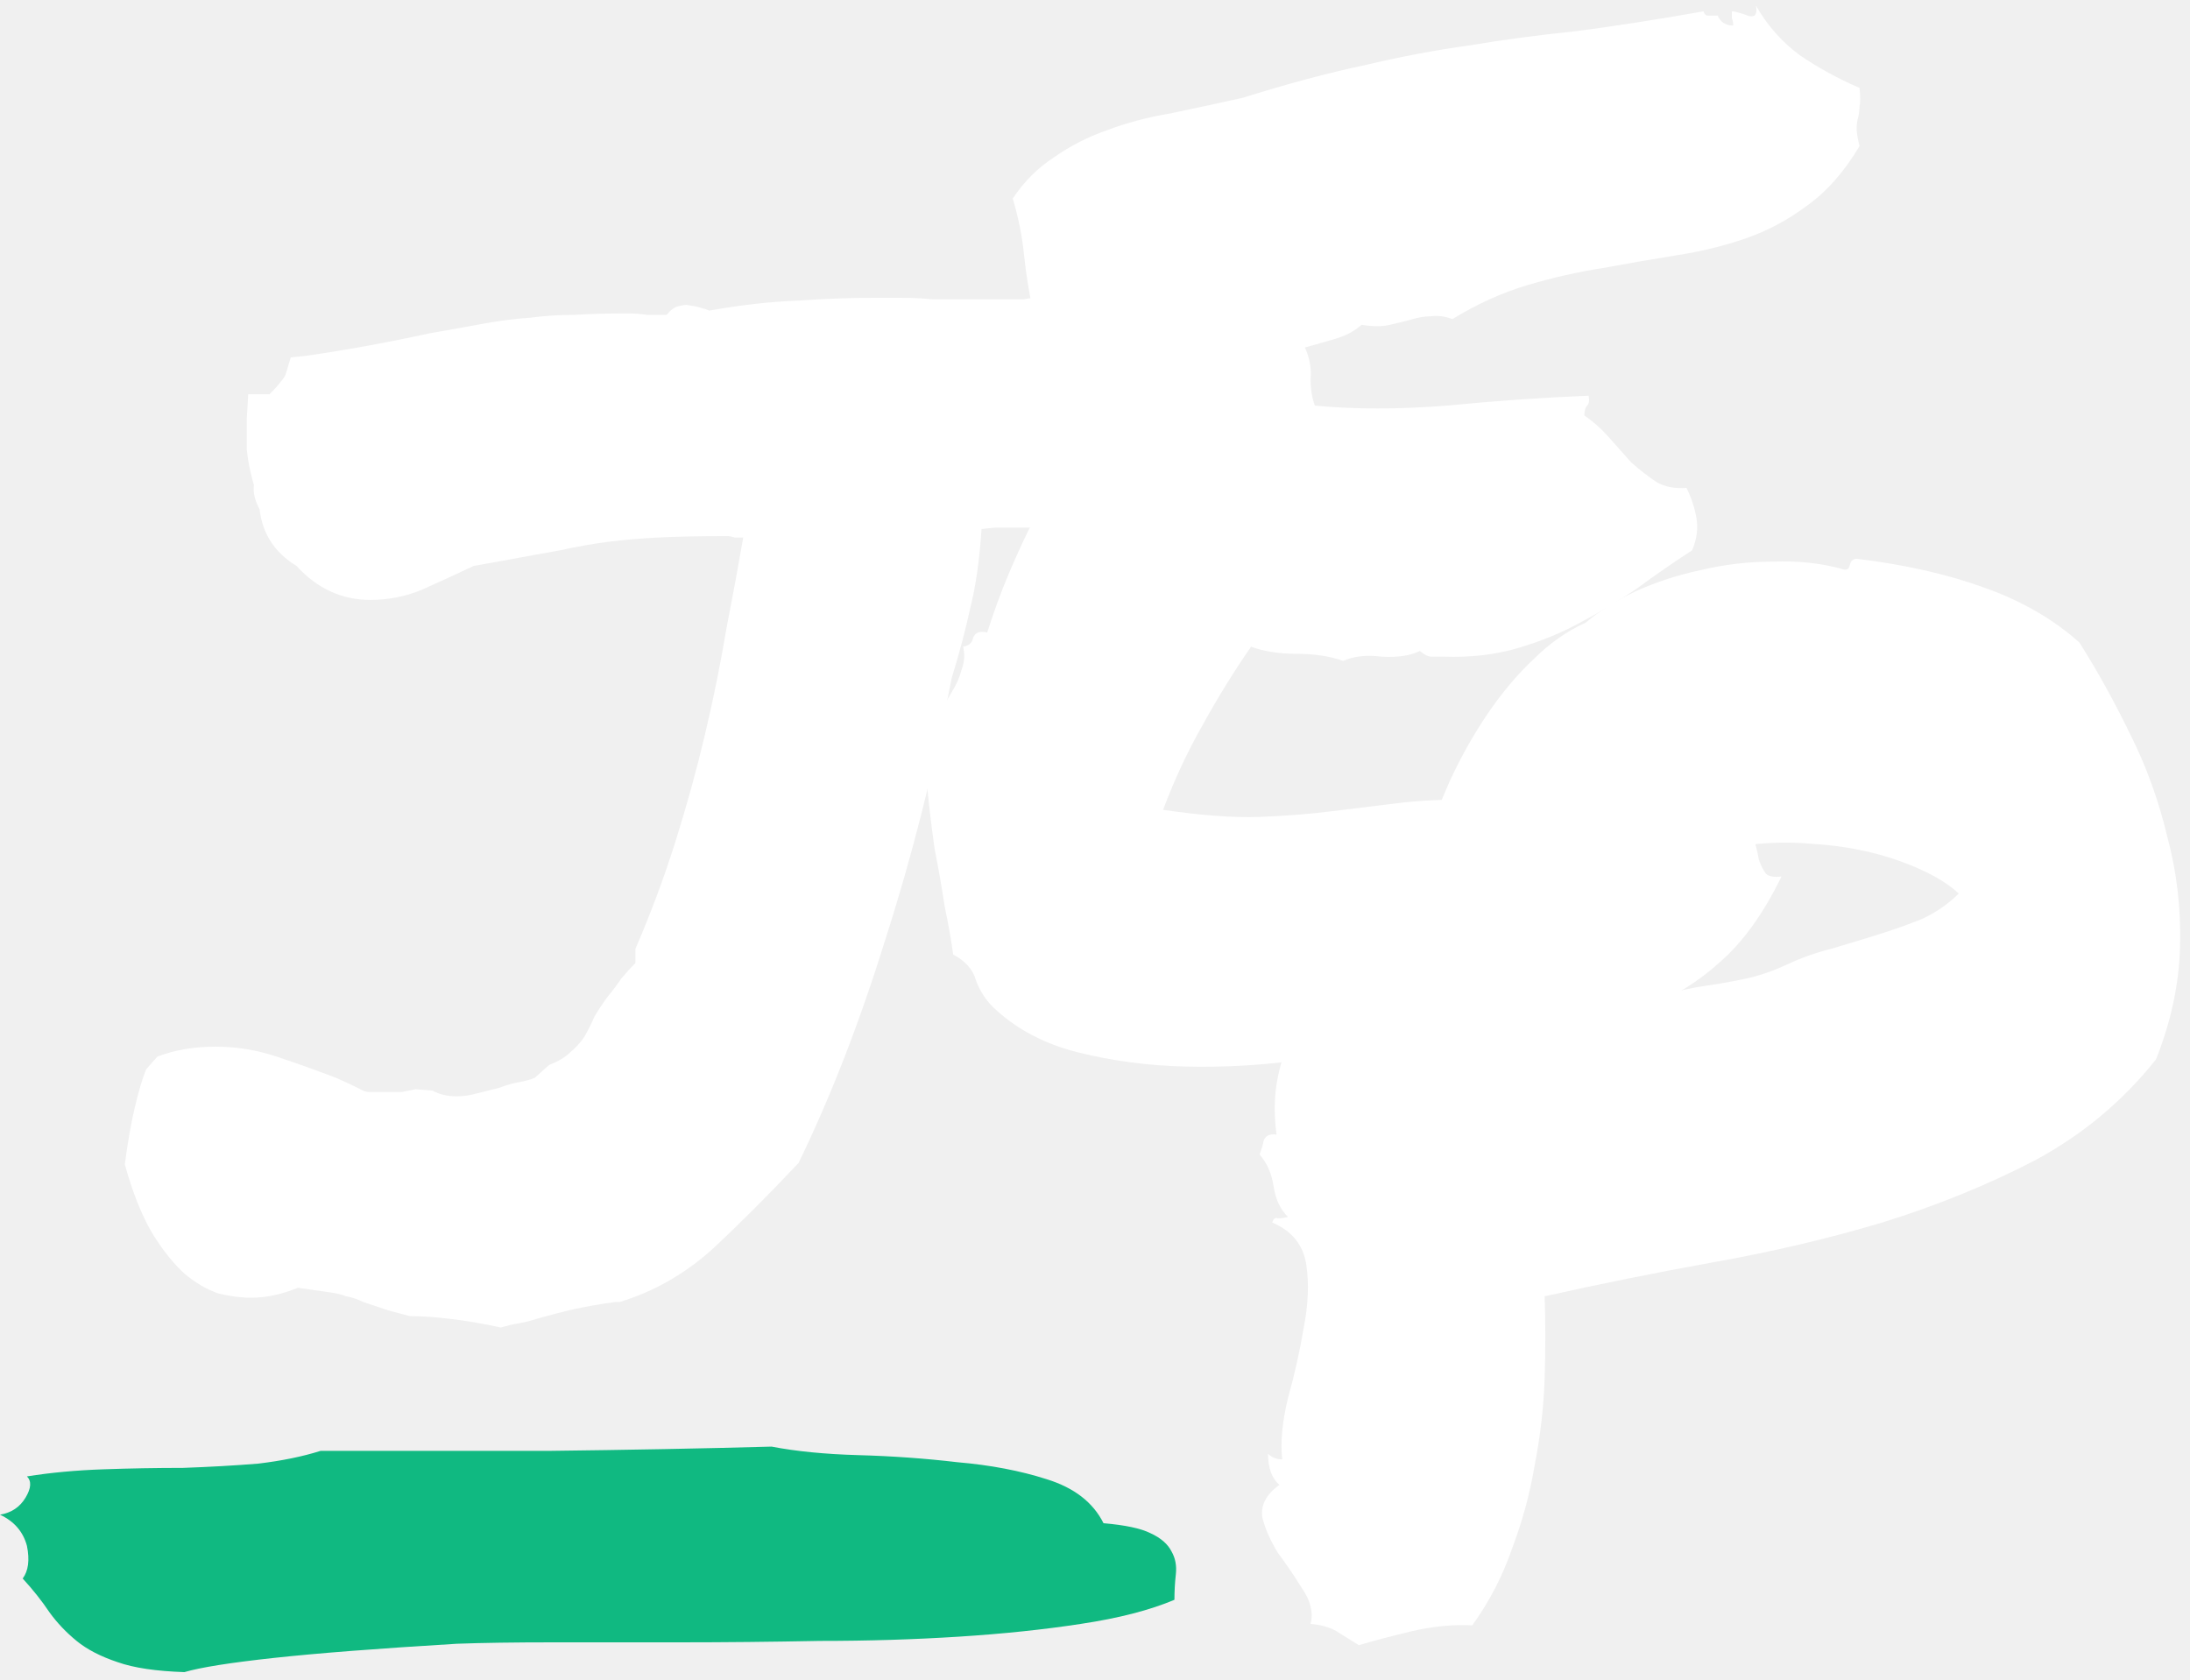
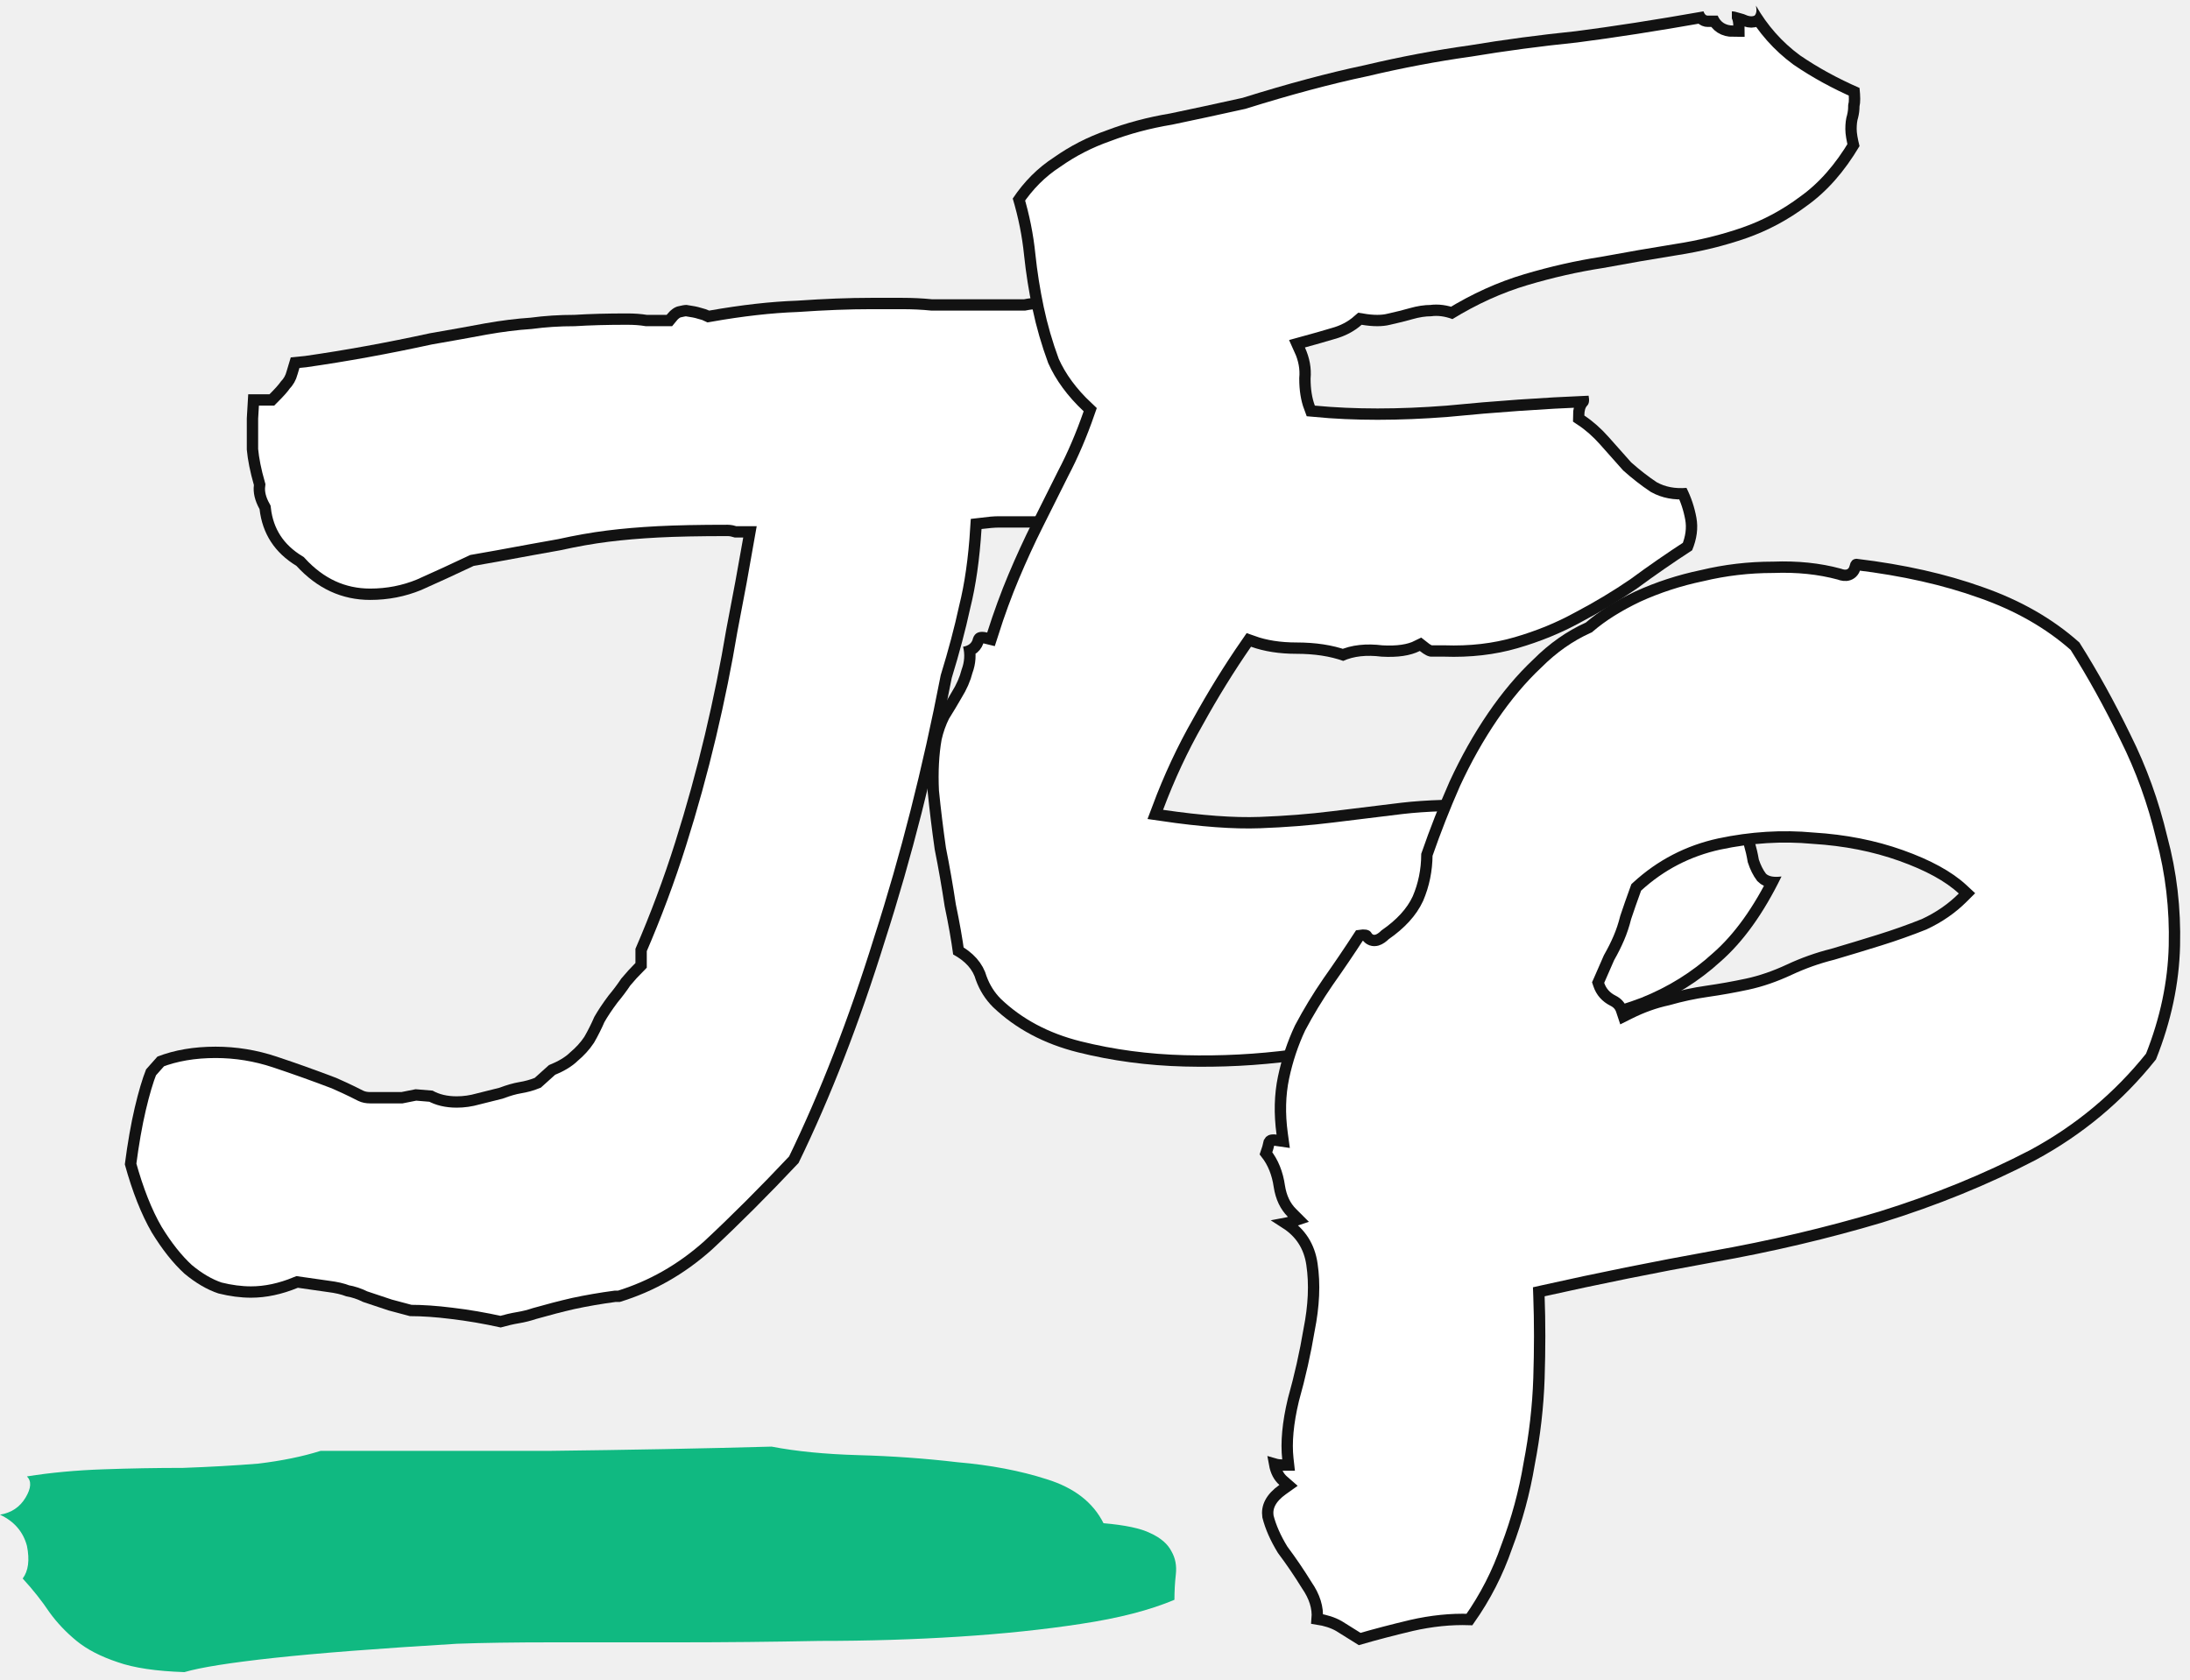
<svg xmlns="http://www.w3.org/2000/svg" width="193" height="148" viewBox="0 0 193 148" fill="none">
-   <path d="M54.25 114.75C53 114.917 51.792 115.125 50.625 115.375C49.542 115.625 48.417 115.917 47.25 116.25C46.75 116.417 46.25 116.542 45.75 116.625C45.25 116.708 44.708 116.833 44.125 117C42.625 116.667 41.167 116.417 39.75 116.25C38.417 116.083 37.208 116 36.125 116L34.25 115.5C33.25 115.167 32.5 114.917 32 114.75C31.5 114.5 31 114.333 30.5 114.25C30.083 114.083 29.542 113.958 28.875 113.875C28.292 113.792 27.417 113.667 26.25 113.5C24.833 114.083 23.458 114.375 22.125 114.375C21.208 114.375 20.25 114.25 19.25 114C18.25 113.667 17.25 113.083 16.25 112.25C15.25 111.333 14.292 110.125 13.375 108.625C12.458 107.042 11.667 105.042 11 102.625C11.25 100.708 11.542 99.042 11.875 97.625C12.208 96.208 12.542 95.083 12.875 94.25L13.875 93.125C15.375 92.542 17.083 92.25 19 92.25C20.833 92.25 22.625 92.542 24.375 93.125C26.125 93.708 27.875 94.333 29.625 95C30.375 95.333 30.917 95.583 31.25 95.75C31.583 95.917 31.833 96.042 32 96.125C32.167 96.208 32.375 96.25 32.625 96.25C32.958 96.25 33.5 96.25 34.25 96.25C34.667 96.25 35.042 96.25 35.375 96.25C35.792 96.167 36.208 96.083 36.625 96L38.125 96.125C38.708 96.458 39.417 96.625 40.25 96.625C40.833 96.625 41.417 96.542 42 96.375C42.667 96.208 43.333 96.042 44 95.875C44.667 95.625 45.25 95.458 45.75 95.375C46.25 95.292 46.708 95.167 47.125 95L48.375 93.875C49.208 93.542 49.833 93.167 50.25 92.75C50.75 92.333 51.167 91.875 51.5 91.375C51.833 90.792 52.125 90.208 52.375 89.625C52.708 89.042 53.125 88.417 53.625 87.75C54.042 87.25 54.417 86.75 54.75 86.25C55.167 85.75 55.583 85.292 56 84.875V83.625C57.333 80.542 58.5 77.417 59.5 74.25C60.5 71.083 61.375 67.917 62.125 64.75C62.875 61.583 63.5 58.5 64 55.5C64.583 52.5 65.083 49.792 65.5 47.375C65.25 47.375 65 47.375 64.75 47.375C64.5 47.292 64.292 47.25 64.125 47.25C61.625 47.25 59.583 47.292 58 47.375C56.417 47.458 54.958 47.583 53.625 47.75C52.292 47.917 50.875 48.167 49.375 48.5C47.958 48.75 46.125 49.083 43.875 49.5L41.75 49.875C40.167 50.625 38.625 51.333 37.125 52C35.708 52.583 34.208 52.875 32.625 52.875C30.125 52.875 27.958 51.875 26.125 49.875C24.208 48.708 23.125 47.042 22.875 44.875C22.458 44.125 22.292 43.417 22.375 42.75C22.042 41.583 21.833 40.542 21.75 39.625C21.75 38.625 21.75 37.708 21.75 36.875L21.875 34.75H23.75C24.25 34.25 24.583 33.875 24.75 33.625C25 33.375 25.167 33.083 25.25 32.75L25.625 31.5L26.875 31.375C28.625 31.125 30.417 30.833 32.25 30.5C34.083 30.167 35.958 29.792 37.875 29.375C39.792 29.042 41.417 28.75 42.75 28.5C44.167 28.25 45.5 28.083 46.75 28C48 27.833 49.292 27.75 50.625 27.75C51.958 27.667 53.5 27.625 55.25 27.625C55.917 27.625 56.5 27.667 57 27.75C57.583 27.75 58.167 27.75 58.75 27.75C59.083 27.333 59.417 27.083 59.75 27C60.083 26.917 60.333 26.875 60.5 26.875C61.083 26.958 61.5 27.042 61.75 27.125C62.083 27.208 62.333 27.292 62.5 27.375C65.333 26.875 67.917 26.583 70.25 26.5C72.667 26.333 74.833 26.25 76.75 26.25C77.667 26.25 78.583 26.25 79.5 26.25C80.417 26.25 81.292 26.292 82.125 26.375H90.25C90.667 26.292 91.042 26.25 91.375 26.25C91.792 26.25 92.208 26.25 92.625 26.25C93.458 26.25 94.083 26.25 94.5 26.25C95 26.25 95.417 26.292 95.75 26.375C96.083 26.375 96.417 26.417 96.75 26.5C97.083 26.5 97.542 26.542 98.125 26.625C99.542 26.875 100.833 27.083 102 27.25C103.167 27.417 104.333 27.5 105.5 27.5L107.875 27.375L108.25 28.875L109.375 30.5C109.625 31 109.958 31.458 110.375 31.875C110.792 32.292 111.25 32.708 111.75 33.125C112.75 34.042 113.708 35.208 114.625 36.625C115.625 37.958 116 39.917 115.75 42.5L114.625 44C114.292 44.167 113.958 44.375 113.625 44.625C113.375 44.875 113.083 45.167 112.75 45.5L111.5 46.625C110.417 46.708 109.5 46.792 108.75 46.875C108 46.875 107.167 46.875 106.25 46.875C104.75 46.875 103.208 46.833 101.625 46.75C100.125 46.667 98.542 46.583 96.875 46.5C95.958 46.417 95.25 46.375 94.75 46.375C94.25 46.375 93.792 46.375 93.375 46.375C92.958 46.375 92.458 46.417 91.875 46.5C91.375 46.5 90.708 46.5 89.875 46.5C89.042 46.5 88.417 46.5 88 46.5C87.667 46.5 87.167 46.542 86.5 46.625C86.333 49.292 86 51.625 85.5 53.625C85.083 55.542 84.542 57.583 83.875 59.75C82.292 67.917 80.333 75.625 78 82.875C75.75 90.125 73.208 96.667 70.375 102.5C67.708 105.333 65.167 107.875 62.75 110.125C60.333 112.292 57.625 113.833 54.625 114.75H54.25Z" fill="white" />
-   <path d="M97.25 134.25C99.167 134.417 100.542 134.708 101.375 135.125C102.292 135.542 102.917 136.083 103.25 136.75C103.583 137.333 103.708 138 103.625 138.75C103.542 139.5 103.5 140.25 103.5 141C101.333 141.917 98.583 142.625 95.25 143.125C92 143.625 88.417 144 84.5 144.25C80.583 144.5 76.5 144.625 72.25 144.625C68 144.708 63.875 144.75 59.875 144.75C55.875 144.75 52.167 144.75 48.75 144.75C45.333 144.75 42.5 144.792 40.25 144.875C33.333 145.292 27.958 145.708 24.125 146.125C20.292 146.542 17.667 146.958 16.25 147.375C13.75 147.292 11.792 147 10.375 146.5C8.875 146 7.667 145.375 6.75 144.625C5.833 143.875 5.042 143.042 4.375 142.125C3.708 141.125 2.917 140.125 2 139.125C2.5 138.458 2.625 137.5 2.375 136.25C2.042 135 1.25 134.083 0 133.5C1 133.333 1.75 132.833 2.25 132C2.75 131.167 2.792 130.542 2.375 130.125C4.458 129.792 6.708 129.583 9.125 129.5C11.458 129.417 13.792 129.375 16.125 129.375C18.458 129.292 20.667 129.167 22.75 129C24.833 128.75 26.667 128.375 28.25 127.875C34.667 127.875 41.375 127.875 48.375 127.875C55.375 127.792 61.917 127.667 68 127.5C70.167 127.917 72.708 128.167 75.625 128.25C78.625 128.333 81.542 128.542 84.375 128.875C87.292 129.125 89.917 129.625 92.25 130.375C94.667 131.125 96.333 132.417 97.25 134.25Z" fill="#10B981" />
-   <path d="M87.5 88.75C86.833 88.083 86.333 87.292 86 86.375C85.75 85.458 85.083 84.708 84 84.125C83.833 82.875 83.583 81.458 83.25 79.875C83 78.208 82.708 76.542 82.375 74.875C82.125 73.125 81.917 71.417 81.75 69.75C81.667 68 81.75 66.417 82 65C82.167 64.25 82.417 63.542 82.75 62.875C83.167 62.208 83.542 61.583 83.875 61C84.292 60.333 84.583 59.667 84.75 59C85 58.333 85.042 57.667 84.875 57C85.375 56.917 85.667 56.667 85.75 56.25C85.917 55.75 86.333 55.583 87 55.75C87.583 53.917 88.208 52.208 88.875 50.625C89.542 49.042 90.25 47.5 91 46C91.75 44.5 92.5 43 93.25 41.5C94.083 39.917 94.833 38.167 95.5 36.25C94.083 34.917 93.042 33.5 92.375 32C91.792 30.417 91.333 28.833 91 27.25C90.667 25.667 90.417 24.083 90.25 22.5C90.083 20.833 89.75 19.167 89.25 17.5C90.25 16 91.458 14.792 92.875 13.875C94.292 12.875 95.833 12.083 97.5 11.5C99.25 10.833 101.125 10.333 103.125 10C105.125 9.583 107.25 9.125 109.5 8.625C113.5 7.375 117.083 6.417 120.25 5.75C123.417 5 126.5 4.417 129.5 4C132.5 3.5 135.625 3.083 138.875 2.75C142.125 2.333 145.875 1.75 150.125 1C150.208 1.25 150.333 1.375 150.5 1.375C150.75 1.375 151.042 1.375 151.375 1.375C151.625 1.958 152.083 2.25 152.75 2.25C152.75 2 152.708 1.792 152.625 1.625C152.625 1.375 152.625 1.167 152.625 1C152.792 1 153 1.042 153.25 1.125C153.583 1.208 153.833 1.292 154 1.375C154.25 1.458 154.458 1.458 154.625 1.375C154.792 1.208 154.833 0.917 154.75 0.5C155.75 2.25 157.042 3.708 158.625 4.875C160.208 5.958 161.958 6.917 163.875 7.75C163.958 8.5 163.958 9.042 163.875 9.375C163.875 9.708 163.833 10.042 163.75 10.375C163.667 10.625 163.625 10.958 163.625 11.375C163.625 11.708 163.708 12.208 163.875 12.875C162.542 15.125 161 16.875 159.25 18.125C157.583 19.375 155.792 20.333 153.875 21C151.958 21.667 149.917 22.167 147.75 22.5C145.667 22.833 143.5 23.208 141.25 23.625C139.083 23.958 136.875 24.458 134.625 25.125C132.375 25.792 130.167 26.792 128 28.125C127.333 27.875 126.708 27.792 126.125 27.875C125.625 27.875 125.083 27.958 124.5 28.125C123.917 28.292 123.25 28.458 122.5 28.625C121.833 28.792 121 28.792 120 28.625C119.333 29.208 118.542 29.625 117.625 29.875C116.792 30.125 115.917 30.375 115 30.625C115.417 31.542 115.583 32.458 115.5 33.375C115.5 34.292 115.625 35.083 115.875 35.75C119.375 36.083 123.25 36.083 127.5 35.75C131.75 35.333 135.917 35.042 140 34.875C140.083 35.292 140.042 35.583 139.875 35.75C139.708 35.917 139.625 36.208 139.625 36.625C140.375 37.125 141.083 37.75 141.75 38.5C142.417 39.25 143.083 40 143.75 40.75C144.5 41.417 145.25 42 146 42.5C146.75 42.917 147.625 43.083 148.625 43C149.042 43.833 149.333 44.708 149.5 45.625C149.667 46.542 149.542 47.5 149.125 48.5C147.458 49.583 145.833 50.708 144.25 51.875C142.667 52.958 141 53.958 139.25 54.875C137.583 55.792 135.75 56.542 133.75 57.125C131.75 57.708 129.583 57.958 127.25 57.875C126.833 57.875 126.458 57.875 126.125 57.875C125.875 57.875 125.542 57.708 125.125 57.375C124.292 57.792 123.167 57.958 121.75 57.875C120.417 57.708 119.292 57.833 118.375 58.25C117.208 57.833 115.833 57.625 114.25 57.625C112.75 57.625 111.417 57.417 110.25 57C108.75 59.167 107.333 61.458 106 63.875C104.667 66.208 103.5 68.708 102.5 71.375C105.917 71.875 108.75 72.083 111 72C113.25 71.917 115.375 71.75 117.375 71.5C119.375 71.25 121.417 71 123.5 70.75C125.667 70.5 128.292 70.417 131.375 70.5C133.458 69.5 135.833 68.833 138.5 68.5C141.25 68.083 143.792 67.5 146.125 66.75C146.958 67 147.667 67.5 148.25 68.25C148.833 68.917 149.375 69.625 149.875 70.375C150.458 71.042 151.042 71.625 151.625 72.125C152.208 72.625 152.958 72.792 153.875 72.625C154.292 73.042 154.542 73.542 154.625 74.125C154.792 74.708 154.917 75.25 155 75.75C155.167 76.25 155.375 76.667 155.625 77C155.875 77.25 156.333 77.333 157 77.25C155.417 80.5 153.625 83 151.625 84.75C149.708 86.5 147.5 87.875 145 88.875C142.583 89.792 139.833 90.5 136.75 91C133.75 91.417 130.375 91.958 126.625 92.625C125.708 92.792 124.917 92.792 124.25 92.625C123.667 92.375 123.042 92.25 122.375 92.25C120.042 92.667 117.25 93.083 114 93.5C110.833 93.917 107.625 94.083 104.375 94C101.125 93.917 98 93.5 95 92.75C92 92 89.5 90.667 87.5 88.75Z" fill="white" />
-   <path d="M112.125 107.75C112.208 107.417 112.375 107.292 112.625 107.375C112.958 107.375 113.25 107.333 113.5 107.25C112.833 106.583 112.417 105.708 112.25 104.625C112.083 103.458 111.667 102.5 111 101.75C111.167 101.333 111.292 100.917 111.375 100.5C111.542 100.083 111.917 99.917 112.5 100C112.25 98.167 112.292 96.458 112.625 94.875C112.958 93.292 113.458 91.792 114.125 90.375C114.875 88.958 115.708 87.583 116.625 86.25C117.625 84.833 118.583 83.417 119.5 82C120.25 81.833 120.708 81.917 120.875 82.25C121.042 82.5 121.333 82.417 121.75 82C123.083 81.083 124 80.083 124.5 79C125 77.833 125.25 76.583 125.25 75.25C126 73.083 126.833 70.958 127.75 68.875C128.75 66.708 129.875 64.708 131.125 62.875C132.375 61.042 133.708 59.458 135.125 58.125C136.542 56.708 138.083 55.625 139.75 54.875C140.917 53.875 142.375 52.958 144.125 52.125C145.958 51.292 147.875 50.667 149.875 50.25C151.958 49.75 154.083 49.5 156.25 49.5C158.417 49.417 160.417 49.625 162.25 50.125C162.667 50.292 162.917 50.208 163 49.875C163.083 49.458 163.292 49.25 163.625 49.25C167.792 49.75 171.5 50.583 174.75 51.75C178.083 52.917 180.917 54.542 183.25 56.625C184.833 59.125 186.333 61.833 187.75 64.75C189.167 67.583 190.25 70.583 191 73.75C191.833 76.833 192.208 80.042 192.125 83.375C192.042 86.708 191.333 90.042 190 93.375C187.083 97.042 183.542 100 179.375 102.25C175.208 104.417 170.708 106.25 165.875 107.75C161.125 109.167 156.167 110.333 151 111.25C145.917 112.167 140.958 113.167 136.125 114.25C136.208 116.5 136.208 118.917 136.125 121.5C136.042 124 135.75 126.542 135.25 129.125C134.833 131.625 134.167 134.083 133.25 136.5C132.417 138.917 131.25 141.167 129.75 143.25C128.083 143.167 126.333 143.333 124.5 143.75C122.75 144.167 121.167 144.583 119.75 145C119.083 144.583 118.417 144.167 117.75 143.75C117.167 143.417 116.417 143.208 115.5 143.125C115.75 142.125 115.5 141.083 114.75 140C114.083 138.917 113.375 137.875 112.625 136.875C111.958 135.792 111.5 134.75 111.25 133.75C111.083 132.667 111.583 131.708 112.75 130.875C112.083 130.292 111.75 129.375 111.75 128.125C112.083 128.458 112.5 128.625 113 128.625C112.833 127.125 113 125.333 113.5 123.25C114.083 121.167 114.542 119.125 114.875 117.125C115.292 115.042 115.375 113.167 115.125 111.5C114.875 109.75 113.875 108.5 112.125 107.75ZM144.625 78.5C144.292 79.417 144 80.25 143.75 81C143.583 81.667 143.375 82.292 143.125 82.875C142.875 83.458 142.583 84.042 142.25 84.625C142 85.208 141.708 85.875 141.375 86.625C141.542 87.125 141.875 87.5 142.375 87.75C142.875 88 143.208 88.375 143.375 88.875C144.542 88.292 145.708 87.875 146.875 87.625C148.042 87.292 149.208 87.042 150.375 86.875C151.542 86.708 152.708 86.5 153.875 86.25C155.042 86 156.25 85.583 157.5 85C158.75 84.417 160.042 83.958 161.375 83.625C162.792 83.208 164.167 82.792 165.5 82.375C166.833 81.958 168.125 81.5 169.375 81C170.625 80.417 171.708 79.667 172.625 78.75C171.458 77.667 169.708 76.708 167.375 75.875C165.042 75.042 162.5 74.542 159.75 74.375C157.083 74.125 154.375 74.292 151.625 74.875C148.958 75.458 146.625 76.667 144.625 78.5Z" fill="white" />
+   <g clip-path="url(#clip0_725_4157)">
+     <mask id="path-1-inside-1_725_4157" fill="white">
+       <path d="M54.25 114.75C53 114.917 51.792 115.125 50.625 115.375C49.542 115.625 48.417 115.917 47.25 116.25C46.75 116.417 46.25 116.542 45.75 116.625C45.25 116.708 44.708 116.833 44.125 117C42.625 116.667 41.167 116.417 39.75 116.25C38.417 116.083 37.208 116 36.125 116L34.25 115.5C33.25 115.167 32.5 114.917 32 114.75C31.5 114.5 31 114.333 30.5 114.25C30.083 114.083 29.542 113.958 28.875 113.875C28.292 113.792 27.417 113.667 26.25 113.5C24.833 114.083 23.458 114.375 22.125 114.375C21.208 114.375 20.25 114.25 19.25 114C18.25 113.667 17.25 113.083 16.25 112.25C15.25 111.333 14.292 110.125 13.375 108.625C12.458 107.042 11.667 105.042 11 102.625C11.25 100.708 11.542 99.042 11.875 97.625C12.208 96.208 12.542 95.083 12.875 94.25L13.875 93.125C15.375 92.542 17.083 92.25 19 92.25C20.833 92.25 22.625 92.542 24.375 93.125C26.125 93.708 27.875 94.333 29.625 95C30.375 95.333 30.917 95.583 31.25 95.75C31.583 95.917 31.833 96.042 32 96.125C32.167 96.208 32.375 96.25 32.625 96.25C32.958 96.25 33.5 96.25 34.25 96.25C34.667 96.25 35.042 96.25 35.375 96.25C35.792 96.167 36.208 96.083 36.625 96L38.125 96.125C38.708 96.458 39.417 96.625 40.25 96.625C40.833 96.625 41.417 96.542 42 96.375C42.667 96.208 43.333 96.042 44 95.875C44.667 95.625 45.25 95.458 45.75 95.375C46.25 95.292 46.708 95.167 47.125 95L48.375 93.875C49.208 93.542 49.833 93.167 50.25 92.75C50.75 92.333 51.167 91.875 51.5 91.375C51.833 90.792 52.125 90.208 52.375 89.625C52.708 89.042 53.125 88.417 53.625 87.75C54.042 87.25 54.417 86.75 54.75 86.25C55.167 85.75 55.583 85.292 56 84.875V83.625C57.333 80.542 58.5 77.417 59.5 74.25C60.5 71.083 61.375 67.917 62.125 64.75C62.875 61.583 63.5 58.5 64 55.5C64.583 52.5 65.083 49.792 65.5 47.375C65.25 47.375 65 47.375 64.75 47.375C64.5 47.292 64.292 47.25 64.125 47.25C61.625 47.25 59.583 47.292 58 47.375C56.417 47.458 54.958 47.583 53.625 47.75C52.292 47.917 50.875 48.167 49.375 48.5C47.958 48.75 46.125 49.083 43.875 49.5L41.75 49.875C40.167 50.625 38.625 51.333 37.125 52C35.708 52.583 34.208 52.875 32.625 52.875C30.125 52.875 27.958 51.875 26.125 49.875C24.208 48.708 23.125 47.042 22.875 44.875C22.458 44.125 22.292 43.417 22.375 42.75C22.042 41.583 21.833 40.542 21.75 39.625C21.75 38.625 21.75 37.708 21.75 36.875L21.875 34.75H23.75C24.25 34.25 24.583 33.875 24.75 33.625C25 33.375 25.167 33.083 25.25 32.75L25.625 31.5L26.875 31.375C28.625 31.125 30.417 30.833 32.25 30.5C34.083 30.167 35.958 29.792 37.875 29.375C39.792 29.042 41.417 28.75 42.75 28.5C44.167 28.25 45.5 28.083 46.75 28C48 27.833 49.292 27.75 50.625 27.75C51.958 27.667 53.5 27.625 55.25 27.625C55.917 27.625 56.5 27.667 57 27.75C57.583 27.75 58.167 27.75 58.75 27.75C59.083 27.333 59.417 27.083 59.75 27C60.083 26.917 60.333 26.875 60.5 26.875C61.083 26.958 61.5 27.042 61.75 27.125C62.083 27.208 62.333 27.292 62.5 27.375C65.333 26.875 67.917 26.583 70.25 26.5C72.667 26.333 74.833 26.25 76.75 26.25C77.667 26.25 78.583 26.25 79.5 26.25C80.417 26.25 81.292 26.292 82.125 26.375H90.25C90.667 26.292 91.042 26.25 91.375 26.25C91.792 26.25 92.208 26.25 92.625 26.25C93.458 26.25 94.083 26.25 94.5 26.25C95 26.25 95.417 26.292 95.75 26.375C96.083 26.375 96.417 26.417 96.75 26.5C97.083 26.5 97.542 26.542 98.125 26.625C99.542 26.875 100.833 27.083 102 27.25C103.167 27.417 104.333 27.5 105.5 27.5L107.875 27.375L108.25 28.875L109.375 30.5C109.625 31 109.958 31.458 110.375 31.875C110.792 32.292 111.25 32.708 111.75 33.125C112.75 34.042 113.708 35.208 114.625 36.625C115.625 37.958 116 39.917 115.75 42.5L114.625 44C114.292 44.167 113.958 44.375 113.625 44.625C113.375 44.875 113.083 45.167 112.75 45.5L111.5 46.625C110.417 46.708 109.5 46.792 108.75 46.875C108 46.875 107.167 46.875 106.25 46.875C104.75 46.875 103.208 46.833 101.625 46.75C100.125 46.667 98.542 46.583 96.875 46.5C95.958 46.417 95.25 46.375 94.75 46.375C94.25 46.375 93.792 46.375 93.375 46.375C92.958 46.375 92.458 46.417 91.875 46.5C91.375 46.5 90.708 46.5 89.875 46.5C89.042 46.5 88.417 46.5 88 46.5C87.667 46.5 87.167 46.542 86.5 46.625C86.333 49.292 86 51.625 85.5 53.625C85.083 55.542 84.542 57.583 83.875 59.75C82.292 67.917 80.333 75.625 78 82.875C75.75 90.125 73.208 96.667 70.375 102.5C67.708 105.333 65.167 107.875 62.75 110.125C60.333 112.292 57.625 113.833 54.625 114.75H54.25Z" />
+     </mask>
+     <path d="M54.25 114.75C53 114.917 51.792 115.125 50.625 115.375C49.542 115.625 48.417 115.917 47.25 116.25C46.75 116.417 46.25 116.542 45.75 116.625C45.25 116.708 44.708 116.833 44.125 117C42.625 116.667 41.167 116.417 39.75 116.25C38.417 116.083 37.208 116 36.125 116L34.25 115.5C33.25 115.167 32.5 114.917 32 114.75C31.5 114.5 31 114.333 30.5 114.25C30.083 114.083 29.542 113.958 28.875 113.875C28.292 113.792 27.417 113.667 26.25 113.5C24.833 114.083 23.458 114.375 22.125 114.375C21.208 114.375 20.25 114.25 19.25 114C18.25 113.667 17.25 113.083 16.25 112.25C15.25 111.333 14.292 110.125 13.375 108.625C12.458 107.042 11.667 105.042 11 102.625C11.25 100.708 11.542 99.042 11.875 97.625C12.208 96.208 12.542 95.083 12.875 94.25L13.875 93.125C15.375 92.542 17.083 92.25 19 92.25C20.833 92.25 22.625 92.542 24.375 93.125C26.125 93.708 27.875 94.333 29.625 95C30.375 95.333 30.917 95.583 31.25 95.75C31.583 95.917 31.833 96.042 32 96.125C32.167 96.208 32.375 96.25 32.625 96.25C32.958 96.25 33.5 96.25 34.25 96.25C34.667 96.25 35.042 96.25 35.375 96.25C35.792 96.167 36.208 96.083 36.625 96L38.125 96.125C38.708 96.458 39.417 96.625 40.25 96.625C40.833 96.625 41.417 96.542 42 96.375C42.667 96.208 43.333 96.042 44 95.875C44.667 95.625 45.25 95.458 45.75 95.375C46.25 95.292 46.708 95.167 47.125 95L48.375 93.875C49.208 93.542 49.833 93.167 50.25 92.75C50.75 92.333 51.167 91.875 51.5 91.375C51.833 90.792 52.125 90.208 52.375 89.625C52.708 89.042 53.125 88.417 53.625 87.75C54.042 87.25 54.417 86.75 54.75 86.25C55.167 85.75 55.583 85.292 56 84.875V83.625C57.333 80.542 58.5 77.417 59.5 74.25C60.5 71.083 61.375 67.917 62.125 64.75C62.875 61.583 63.5 58.5 64 55.5C64.583 52.5 65.083 49.792 65.5 47.375C65.25 47.375 65 47.375 64.75 47.375C64.5 47.292 64.292 47.25 64.125 47.25C61.625 47.25 59.583 47.292 58 47.375C56.417 47.458 54.958 47.583 53.625 47.75C52.292 47.917 50.875 48.167 49.375 48.5C47.958 48.75 46.125 49.083 43.875 49.5L41.75 49.875C40.167 50.625 38.625 51.333 37.125 52C35.708 52.583 34.208 52.875 32.625 52.875C30.125 52.875 27.958 51.875 26.125 49.875C24.208 48.708 23.125 47.042 22.875 44.875C22.458 44.125 22.292 43.417 22.375 42.75C22.042 41.583 21.833 40.542 21.75 39.625C21.75 38.625 21.75 37.708 21.75 36.875L21.875 34.75H23.75C24.25 34.25 24.583 33.875 24.75 33.625C25 33.375 25.167 33.083 25.25 32.75L25.625 31.5L26.875 31.375C28.625 31.125 30.417 30.833 32.25 30.5C34.083 30.167 35.958 29.792 37.875 29.375C39.792 29.042 41.417 28.75 42.75 28.5C44.167 28.25 45.5 28.083 46.75 28C48 27.833 49.292 27.75 50.625 27.75C51.958 27.667 53.5 27.625 55.25 27.625C55.917 27.625 56.5 27.667 57 27.75C57.583 27.75 58.167 27.75 58.75 27.75C59.083 27.333 59.417 27.083 59.75 27C60.083 26.917 60.333 26.875 60.5 26.875C61.083 26.958 61.5 27.042 61.75 27.125C62.083 27.208 62.333 27.292 62.5 27.375C65.333 26.875 67.917 26.583 70.25 26.5C72.667 26.333 74.833 26.25 76.75 26.25C77.667 26.25 78.583 26.25 79.5 26.25C80.417 26.25 81.292 26.292 82.125 26.375H90.25C90.667 26.292 91.042 26.25 91.375 26.25C91.792 26.25 92.208 26.25 92.625 26.25C93.458 26.25 94.083 26.25 94.5 26.25C95 26.25 95.417 26.292 95.75 26.375C96.083 26.375 96.417 26.417 96.75 26.5C97.083 26.5 97.542 26.542 98.125 26.625C99.542 26.875 100.833 27.083 102 27.25C103.167 27.417 104.333 27.5 105.5 27.5L107.875 27.375L108.25 28.875L109.375 30.5C109.625 31 109.958 31.458 110.375 31.875C110.792 32.292 111.25 32.708 111.75 33.125C112.75 34.042 113.708 35.208 114.625 36.625C115.625 37.958 116 39.917 115.75 42.5L114.625 44C114.292 44.167 113.958 44.375 113.625 44.625C113.375 44.875 113.083 45.167 112.75 45.5L111.5 46.625C110.417 46.708 109.5 46.792 108.75 46.875C108 46.875 107.167 46.875 106.25 46.875C104.75 46.875 103.208 46.833 101.625 46.75C100.125 46.667 98.542 46.583 96.875 46.5C95.958 46.417 95.25 46.375 94.75 46.375C94.25 46.375 93.792 46.375 93.375 46.375C92.958 46.375 92.458 46.417 91.875 46.5C91.375 46.5 90.708 46.5 89.875 46.5C89.042 46.5 88.417 46.5 88 46.5C87.667 46.5 87.167 46.542 86.5 46.625C86.333 49.292 86 51.625 85.5 53.625C85.083 55.542 84.542 57.583 83.875 59.75C82.292 67.917 80.333 75.625 78 82.875C75.75 90.125 73.208 96.667 70.375 102.5C67.708 105.333 65.167 107.875 62.75 110.125C60.333 112.292 57.625 113.833 54.625 114.75H54.25Z" fill="white" stroke="#121212" stroke-width="2" mask="url(#path-1-inside-1_725_4157)" />
+     <path d="M97.25 134.25C99.167 134.417 100.542 134.708 101.375 135.125C102.292 135.542 102.917 136.083 103.25 136.75C103.583 137.333 103.708 138 103.625 138.75C103.542 139.5 103.5 140.25 103.5 141C101.333 141.917 98.583 142.625 95.25 143.125C92 143.625 88.417 144 84.5 144.25C80.583 144.5 76.5 144.625 72.25 144.625C68 144.708 63.875 144.75 59.875 144.75C55.875 144.75 52.167 144.75 48.75 144.75C45.333 144.75 42.5 144.792 40.25 144.875C33.333 145.292 27.958 145.708 24.125 146.125C20.292 146.542 17.667 146.958 16.25 147.375C13.75 147.292 11.792 147 10.375 146.5C8.875 146 7.667 145.375 6.75 144.625C5.833 143.875 5.042 143.042 4.375 142.125C3.708 141.125 2.917 140.125 2 139.125C2.5 138.458 2.625 137.5 2.375 136.25C2.042 135 1.25 134.083 0 133.5C1 133.333 1.75 132.833 2.25 132C2.75 131.167 2.792 130.542 2.375 130.125C4.458 129.792 6.708 129.583 9.125 129.5C11.458 129.417 13.792 129.375 16.125 129.375C18.458 129.292 20.667 129.167 22.75 129C24.833 128.75 26.667 128.375 28.25 127.875C34.667 127.875 41.375 127.875 48.375 127.875C55.375 127.792 61.917 127.667 68 127.5C70.167 127.917 72.708 128.167 75.625 128.25C78.625 128.333 81.542 128.542 84.375 128.875C87.292 129.125 89.917 129.625 92.25 130.375C94.667 131.125 96.333 132.417 97.25 134.25Z" fill="#10B981" />
+     <mask id="path-3-inside-2_725_4157" fill="white">
+       <path d="M87.5 88.75C86.833 88.083 86.333 87.292 86 86.375C85.75 85.458 85.083 84.708 84 84.125C83.833 82.875 83.583 81.458 83.25 79.875C83 78.208 82.708 76.542 82.375 74.875C82.125 73.125 81.917 71.417 81.75 69.75C81.667 68 81.75 66.417 82 65C82.167 64.25 82.417 63.542 82.75 62.875C83.167 62.208 83.542 61.583 83.875 61C84.292 60.333 84.583 59.667 84.75 59C85 58.333 85.042 57.667 84.875 57C85.375 56.917 85.667 56.667 85.75 56.25C85.917 55.75 86.333 55.583 87 55.75C87.583 53.917 88.208 52.208 88.875 50.625C89.542 49.042 90.25 47.5 91 46C91.75 44.5 92.5 43 93.25 41.5C94.083 39.917 94.833 38.167 95.5 36.25C94.083 34.917 93.042 33.5 92.375 32C91.792 30.417 91.333 28.833 91 27.25C90.667 25.667 90.417 24.083 90.25 22.5C90.083 20.833 89.75 19.167 89.25 17.5C90.25 16 91.458 14.792 92.875 13.875C94.292 12.875 95.833 12.083 97.5 11.5C99.25 10.833 101.125 10.333 103.125 10C105.125 9.583 107.25 9.125 109.5 8.625C113.5 7.375 117.083 6.417 120.25 5.75C123.417 5 126.5 4.417 129.5 4C132.5 3.5 135.625 3.083 138.875 2.75C142.125 2.333 145.875 1.75 150.125 1C150.208 1.25 150.333 1.375 150.5 1.375C150.75 1.375 151.042 1.375 151.375 1.375C151.625 1.958 152.083 2.25 152.75 2.25C152.75 2 152.708 1.792 152.625 1.625C152.625 1.375 152.625 1.167 152.625 1C152.792 1 153 1.042 153.25 1.125C153.583 1.208 153.833 1.292 154 1.375C154.25 1.458 154.458 1.458 154.625 1.375C154.792 1.208 154.833 0.917 154.75 0.5C155.75 2.25 157.042 3.708 158.625 4.875C160.208 5.958 161.958 6.917 163.875 7.75C163.958 8.5 163.958 9.042 163.875 9.375C163.875 9.708 163.833 10.042 163.75 10.375C163.667 10.625 163.625 10.958 163.625 11.375C163.625 11.708 163.708 12.208 163.875 12.875C162.542 15.125 161 16.875 159.25 18.125C157.583 19.375 155.792 20.333 153.875 21C151.958 21.667 149.917 22.167 147.75 22.5C145.667 22.833 143.5 23.208 141.25 23.625C139.083 23.958 136.875 24.458 134.625 25.125C132.375 25.792 130.167 26.792 128 28.125C127.333 27.875 126.708 27.792 126.125 27.875C125.625 27.875 125.083 27.958 124.5 28.125C123.917 28.292 123.25 28.458 122.5 28.625C121.833 28.792 121 28.792 120 28.625C119.333 29.208 118.542 29.625 117.625 29.875C116.792 30.125 115.917 30.375 115 30.625C115.417 31.542 115.583 32.458 115.5 33.375C115.5 34.292 115.625 35.083 115.875 35.75C119.375 36.083 123.25 36.083 127.5 35.75C131.75 35.333 135.917 35.042 140 34.875C140.083 35.292 140.042 35.583 139.875 35.75C139.708 35.917 139.625 36.208 139.625 36.625C140.375 37.125 141.083 37.75 141.75 38.5C142.417 39.25 143.083 40 143.75 40.75C144.5 41.417 145.25 42 146 42.5C146.75 42.917 147.625 43.083 148.625 43C149.042 43.833 149.333 44.708 149.5 45.625C149.667 46.542 149.542 47.5 149.125 48.5C147.458 49.583 145.833 50.708 144.25 51.875C142.667 52.958 141 53.958 139.25 54.875C137.583 55.792 135.75 56.542 133.75 57.125C131.75 57.708 129.583 57.958 127.25 57.875C126.833 57.875 126.458 57.875 126.125 57.875C125.875 57.875 125.542 57.708 125.125 57.375C124.292 57.792 123.167 57.958 121.75 57.875C120.417 57.708 119.292 57.833 118.375 58.25C117.208 57.833 115.833 57.625 114.25 57.625C112.75 57.625 111.417 57.417 110.25 57C108.75 59.167 107.333 61.458 106 63.875C104.667 66.208 103.5 68.708 102.5 71.375C105.917 71.875 108.75 72.083 111 72C113.25 71.917 115.375 71.75 117.375 71.5C119.375 71.25 121.417 71 123.5 70.75C125.667 70.5 128.292 70.417 131.375 70.5C133.458 69.5 135.833 68.833 138.5 68.5C141.25 68.083 143.792 67.5 146.125 66.75C146.958 67 147.667 67.5 148.25 68.25C148.833 68.917 149.375 69.625 149.875 70.375C150.458 71.042 151.042 71.625 151.625 72.125C152.208 72.625 152.958 72.792 153.875 72.625C154.292 73.042 154.542 73.542 154.625 74.125C154.792 74.708 154.917 75.25 155 75.75C155.167 76.25 155.375 76.667 155.625 77C155.875 77.25 156.333 77.333 157 77.25C155.417 80.5 153.625 83 151.625 84.75C149.708 86.5 147.5 87.875 145 88.875C142.583 89.792 139.833 90.5 136.75 91C133.75 91.417 130.375 91.958 126.625 92.625C125.708 92.792 124.917 92.792 124.25 92.625C123.667 92.375 123.042 92.25 122.375 92.25C120.042 92.667 117.25 93.083 114 93.5C110.833 93.917 107.625 94.083 104.375 94C101.125 93.917 98 93.5 95 92.75C92 92 89.5 90.667 87.5 88.75Z" />
+     </mask>
+     <path d="M87.5 88.75C86.833 88.083 86.333 87.292 86 86.375C85.75 85.458 85.083 84.708 84 84.125C83.833 82.875 83.583 81.458 83.25 79.875C83 78.208 82.708 76.542 82.375 74.875C82.125 73.125 81.917 71.417 81.75 69.75C81.667 68 81.75 66.417 82 65C82.167 64.25 82.417 63.542 82.75 62.875C83.167 62.208 83.542 61.583 83.875 61C84.292 60.333 84.583 59.667 84.75 59C85 58.333 85.042 57.667 84.875 57C85.375 56.917 85.667 56.667 85.75 56.25C85.917 55.75 86.333 55.583 87 55.75C87.583 53.917 88.208 52.208 88.875 50.625C89.542 49.042 90.25 47.5 91 46C91.75 44.5 92.5 43 93.25 41.5C94.083 39.917 94.833 38.167 95.5 36.25C94.083 34.917 93.042 33.5 92.375 32C91.792 30.417 91.333 28.833 91 27.25C90.667 25.667 90.417 24.083 90.25 22.5C90.083 20.833 89.75 19.167 89.25 17.5C90.25 16 91.458 14.792 92.875 13.875C94.292 12.875 95.833 12.083 97.5 11.5C99.25 10.833 101.125 10.333 103.125 10C105.125 9.583 107.25 9.125 109.5 8.625C113.5 7.375 117.083 6.417 120.25 5.75C123.417 5 126.5 4.417 129.5 4C132.5 3.5 135.625 3.083 138.875 2.75C142.125 2.333 145.875 1.75 150.125 1C150.208 1.25 150.333 1.375 150.5 1.375C150.75 1.375 151.042 1.375 151.375 1.375C151.625 1.958 152.083 2.25 152.75 2.25C152.75 2 152.708 1.792 152.625 1.625C152.625 1.375 152.625 1.167 152.625 1C152.792 1 153 1.042 153.25 1.125C153.583 1.208 153.833 1.292 154 1.375C154.25 1.458 154.458 1.458 154.625 1.375C154.792 1.208 154.833 0.917 154.75 0.5C155.75 2.25 157.042 3.708 158.625 4.875C160.208 5.958 161.958 6.917 163.875 7.75C163.958 8.5 163.958 9.042 163.875 9.375C163.875 9.708 163.833 10.042 163.75 10.375C163.667 10.625 163.625 10.958 163.625 11.375C163.625 11.708 163.708 12.208 163.875 12.875C162.542 15.125 161 16.875 159.25 18.125C157.583 19.375 155.792 20.333 153.875 21C151.958 21.667 149.917 22.167 147.75 22.5C145.667 22.833 143.5 23.208 141.25 23.625C139.083 23.958 136.875 24.458 134.625 25.125C132.375 25.792 130.167 26.792 128 28.125C127.333 27.875 126.708 27.792 126.125 27.875C125.625 27.875 125.083 27.958 124.5 28.125C123.917 28.292 123.25 28.458 122.5 28.625C121.833 28.792 121 28.792 120 28.625C119.333 29.208 118.542 29.625 117.625 29.875C116.792 30.125 115.917 30.375 115 30.625C115.417 31.542 115.583 32.458 115.5 33.375C115.5 34.292 115.625 35.083 115.875 35.75C119.375 36.083 123.25 36.083 127.5 35.75C131.75 35.333 135.917 35.042 140 34.875C140.083 35.292 140.042 35.583 139.875 35.75C139.708 35.917 139.625 36.208 139.625 36.625C140.375 37.125 141.083 37.75 141.75 38.5C142.417 39.25 143.083 40 143.75 40.75C144.5 41.417 145.25 42 146 42.5C146.75 42.917 147.625 43.083 148.625 43C149.042 43.833 149.333 44.708 149.5 45.625C149.667 46.542 149.542 47.5 149.125 48.5C147.458 49.583 145.833 50.708 144.25 51.875C142.667 52.958 141 53.958 139.25 54.875C137.583 55.792 135.75 56.542 133.75 57.125C131.75 57.708 129.583 57.958 127.25 57.875C126.833 57.875 126.458 57.875 126.125 57.875C125.875 57.875 125.542 57.708 125.125 57.375C124.292 57.792 123.167 57.958 121.75 57.875C120.417 57.708 119.292 57.833 118.375 58.25C117.208 57.833 115.833 57.625 114.25 57.625C112.75 57.625 111.417 57.417 110.25 57C108.75 59.167 107.333 61.458 106 63.875C104.667 66.208 103.5 68.708 102.5 71.375C105.917 71.875 108.75 72.083 111 72C113.25 71.917 115.375 71.75 117.375 71.5C119.375 71.25 121.417 71 123.5 70.75C125.667 70.5 128.292 70.417 131.375 70.5C133.458 69.5 135.833 68.833 138.5 68.5C141.25 68.083 143.792 67.5 146.125 66.75C146.958 67 147.667 67.5 148.25 68.25C148.833 68.917 149.375 69.625 149.875 70.375C150.458 71.042 151.042 71.625 151.625 72.125C152.208 72.625 152.958 72.792 153.875 72.625C154.292 73.042 154.542 73.542 154.625 74.125C154.792 74.708 154.917 75.25 155 75.75C155.167 76.25 155.375 76.667 155.625 77C155.875 77.25 156.333 77.333 157 77.25C155.417 80.5 153.625 83 151.625 84.75C149.708 86.5 147.5 87.875 145 88.875C142.583 89.792 139.833 90.5 136.75 91C133.75 91.417 130.375 91.958 126.625 92.625C125.708 92.792 124.917 92.792 124.25 92.625C123.667 92.375 123.042 92.25 122.375 92.25C120.042 92.667 117.25 93.083 114 93.5C110.833 93.917 107.625 94.083 104.375 94C101.125 93.917 98 93.5 95 92.75C92 92 89.5 90.667 87.5 88.75Z" fill="white" stroke="#121212" stroke-width="2" mask="url(#path-3-inside-2_725_4157)" />
+     <path d="M113.315 107.813C113.433 107.791 113.548 107.761 113.658 107.725L114.426 107.469L113.854 106.896C113.274 106.317 112.898 105.546 112.745 104.551C112.582 103.421 112.197 102.448 111.571 101.654C111.69 101.321 111.785 100.987 111.854 100.651C111.891 100.576 111.935 100.541 111.984 100.519C112.056 100.487 112.192 100.461 112.429 100.495L113.085 100.589L112.995 99.932C112.752 98.148 112.795 96.498 113.114 94.978C113.439 93.435 113.925 91.976 114.572 90.599C115.311 89.204 116.132 87.849 117.035 86.536C117.997 85.174 118.919 83.812 119.804 82.45C120.043 82.41 120.209 82.41 120.317 82.429C120.38 82.441 120.408 82.457 120.418 82.463C120.424 82.467 120.425 82.469 120.428 82.474L120.442 82.502L120.459 82.528C120.546 82.658 120.674 82.78 120.853 82.845C121.031 82.91 121.207 82.898 121.356 82.856C121.616 82.781 121.857 82.595 122.07 82.387C123.432 81.443 124.41 80.388 124.954 79.21L124.954 79.21L124.96 79.197C125.477 77.99 125.739 76.701 125.75 75.335C126.488 73.21 127.306 71.125 128.206 69.081C129.195 66.939 130.306 64.964 131.538 63.157C132.771 61.349 134.08 59.794 135.468 58.489L135.473 58.484L135.479 58.479C136.857 57.1 138.349 56.054 139.955 55.331L140.021 55.301L140.075 55.255C141.201 54.29 142.618 53.397 144.336 52.578C146.134 51.761 148.014 51.148 149.977 50.739L149.984 50.738L149.992 50.736C152.036 50.245 154.122 50 156.25 50H156.26L156.269 50C158.382 49.918 160.322 50.121 162.093 50.6C162.335 50.693 162.627 50.756 162.908 50.662C163.244 50.55 163.416 50.272 163.485 49.996L163.488 49.984L163.49 49.973C163.521 49.821 163.562 49.77 163.572 49.76C163.575 49.757 163.576 49.756 163.578 49.756L163.578 49.756C163.58 49.755 163.587 49.752 163.603 49.751C167.725 50.248 171.383 51.072 174.581 52.221L174.585 52.222C177.839 53.361 180.597 54.94 182.865 56.952C184.423 59.418 185.902 62.09 187.3 64.969L187.303 64.974C188.702 67.772 189.772 70.735 190.513 73.865L190.515 73.873L190.517 73.88C191.337 76.915 191.707 80.075 191.625 83.363C191.544 86.609 190.858 89.862 189.563 93.121C186.698 96.707 183.226 99.602 179.141 101.808C175.004 103.959 170.534 105.78 165.729 107.272C161 108.683 156.061 109.844 150.913 110.758L150.911 110.758C145.822 111.676 140.856 112.678 136.016 113.762L135.61 113.853L135.625 114.268C135.708 116.505 135.708 118.91 135.625 121.483C135.543 123.956 135.254 126.471 134.759 129.03L134.759 129.03L134.757 129.043C134.345 131.51 133.688 133.936 132.783 136.323L132.78 136.33L132.777 136.337C131.989 138.623 130.897 140.757 129.5 142.739C127.866 142.684 126.162 142.859 124.389 143.262L124.384 143.264C122.716 143.661 121.196 144.058 119.825 144.457L119.015 143.951L118.015 143.326L118.007 143.321L117.998 143.316C117.46 143.009 116.817 142.804 116.079 142.692C116.169 141.701 115.844 140.706 115.169 139.726C114.5 138.642 113.791 137.597 113.039 136.594C112.405 135.56 111.976 134.58 111.741 133.652C111.621 132.823 111.981 132.038 113.04 131.282L113.555 130.915L113.079 130.499C112.709 130.175 112.446 129.701 112.325 129.032C112.537 129.094 112.763 129.125 113 129.125H113.559L113.497 128.57C113.339 127.148 113.494 125.42 113.984 123.376C114.57 121.283 115.031 119.229 115.367 117.215C115.791 115.093 115.88 113.162 115.62 111.428C115.395 109.857 114.613 108.648 113.315 107.813ZM144.287 78.131L144.197 78.214L144.155 78.329C143.821 79.249 143.527 80.087 143.276 80.842L143.27 80.86L143.265 80.879C143.104 81.522 142.904 82.121 142.665 82.678C142.423 83.243 142.14 83.809 141.816 84.377L141.802 84.402L141.79 84.428C141.542 85.009 141.25 85.673 140.918 86.422L140.839 86.599L140.901 86.783C141.112 87.417 141.541 87.892 142.151 88.197C142.541 88.392 142.778 88.667 142.901 89.033L143.083 89.58L143.599 89.322C144.731 88.756 145.858 88.354 146.98 88.114L146.996 88.11L147.012 88.106C148.158 87.778 149.302 87.533 150.446 87.37C151.624 87.202 152.802 86.991 153.98 86.739C155.189 86.48 156.433 86.05 157.711 85.453C158.933 84.883 160.194 84.436 161.496 84.11L161.506 84.108L161.516 84.105C162.936 83.687 164.313 83.27 165.649 82.852C166.994 82.432 168.298 81.969 169.561 81.464L169.574 81.459L169.586 81.453C170.886 80.847 172.018 80.064 172.978 79.104L173.346 78.737L172.965 78.383C171.729 77.236 169.908 76.249 167.543 75.404C165.163 74.554 162.577 74.046 159.788 73.876C157.071 73.623 154.315 73.793 151.521 74.386L151.518 74.386C148.765 74.989 146.353 76.238 144.287 78.131Z" fill="white" stroke="#121212" />
+   </g>
+   <defs>
+     <clipPath id="clip0_725_4157">
+       <rect width="193" height="148" fill="white" />
+     </clipPath>
+   </defs>
</svg>
